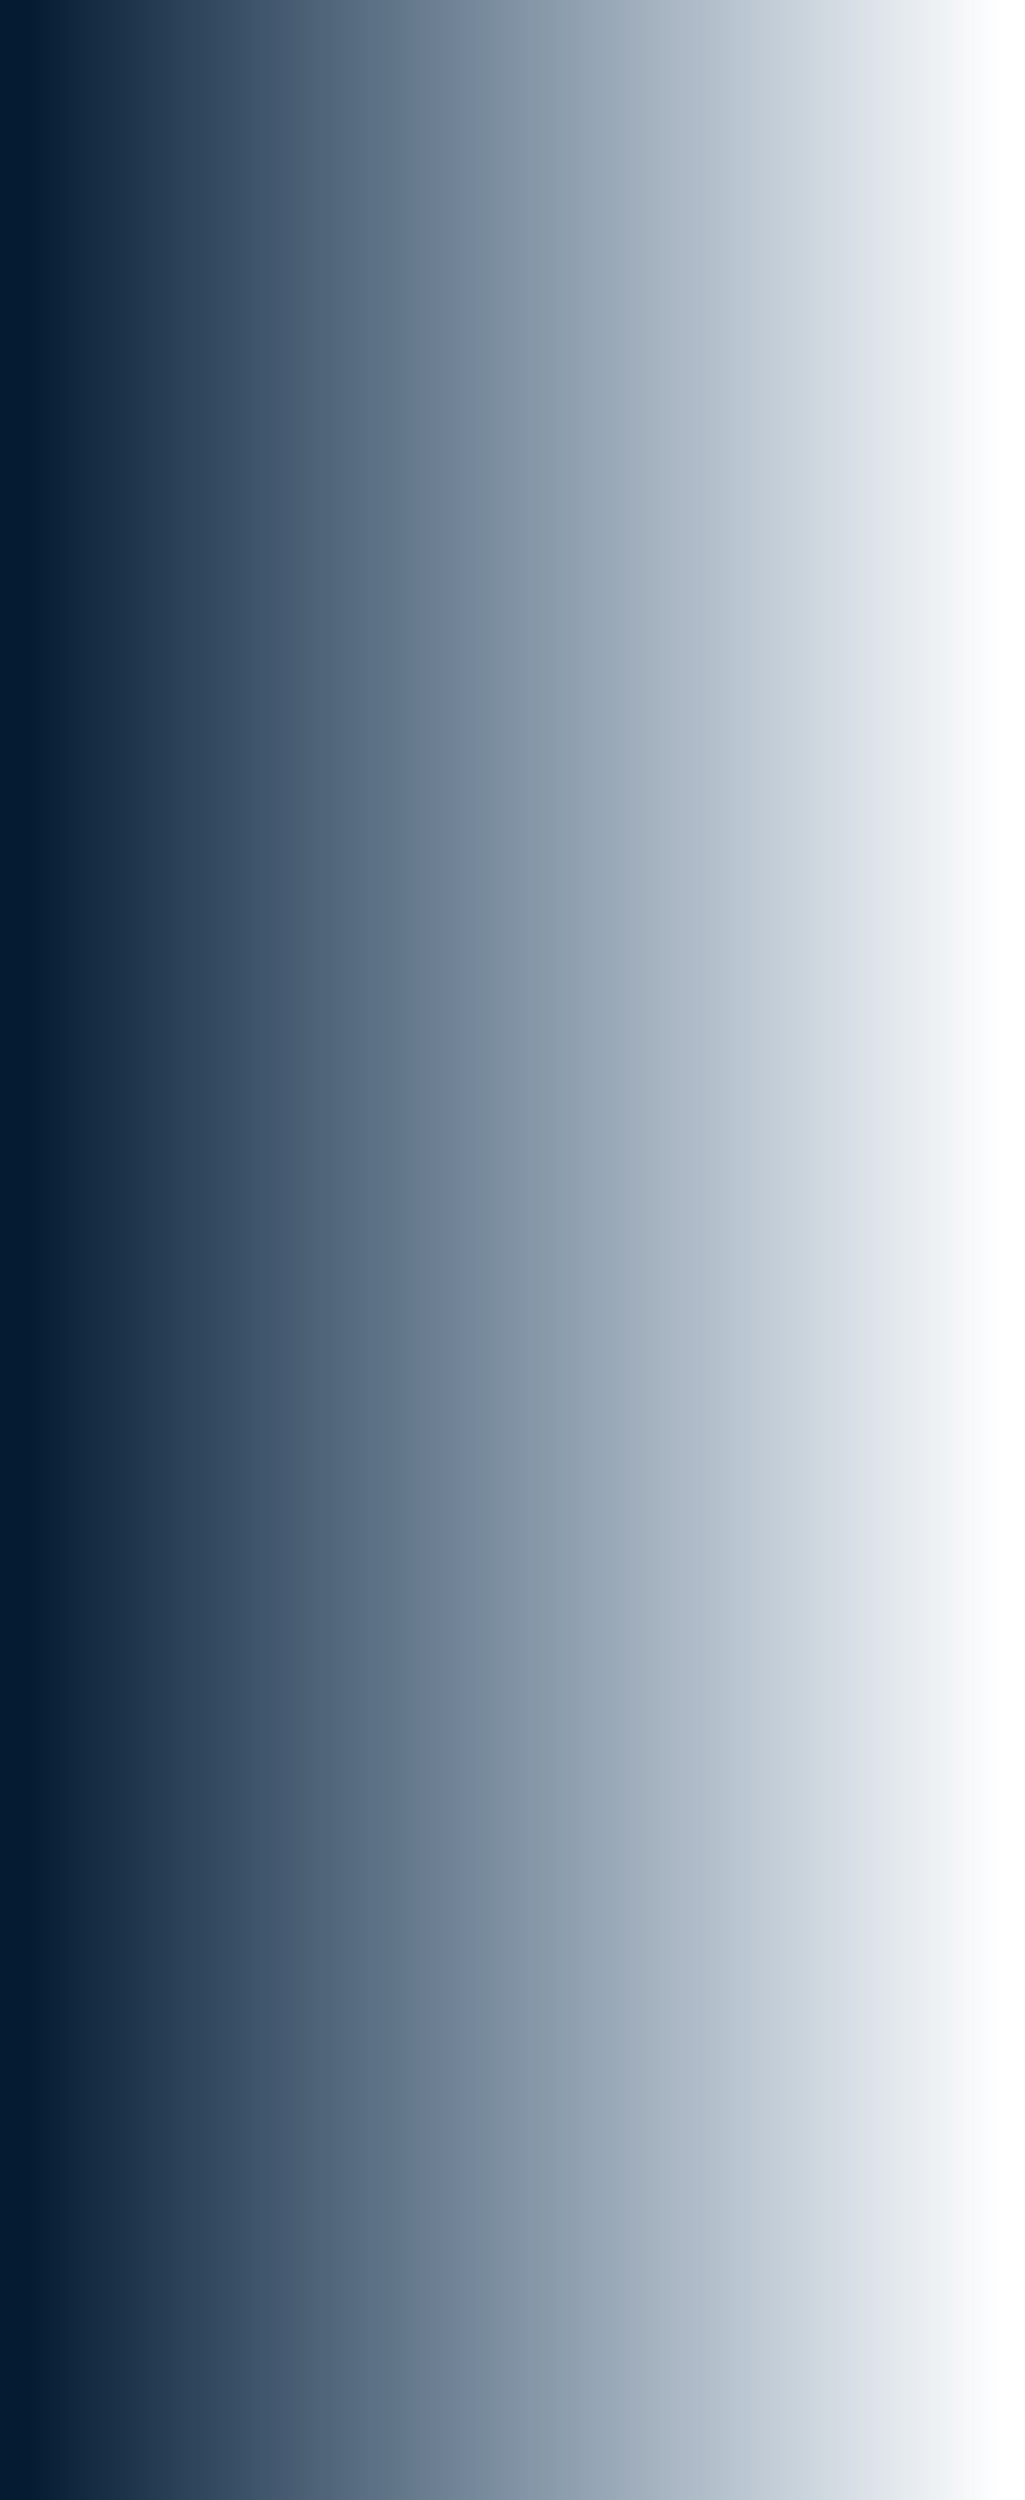
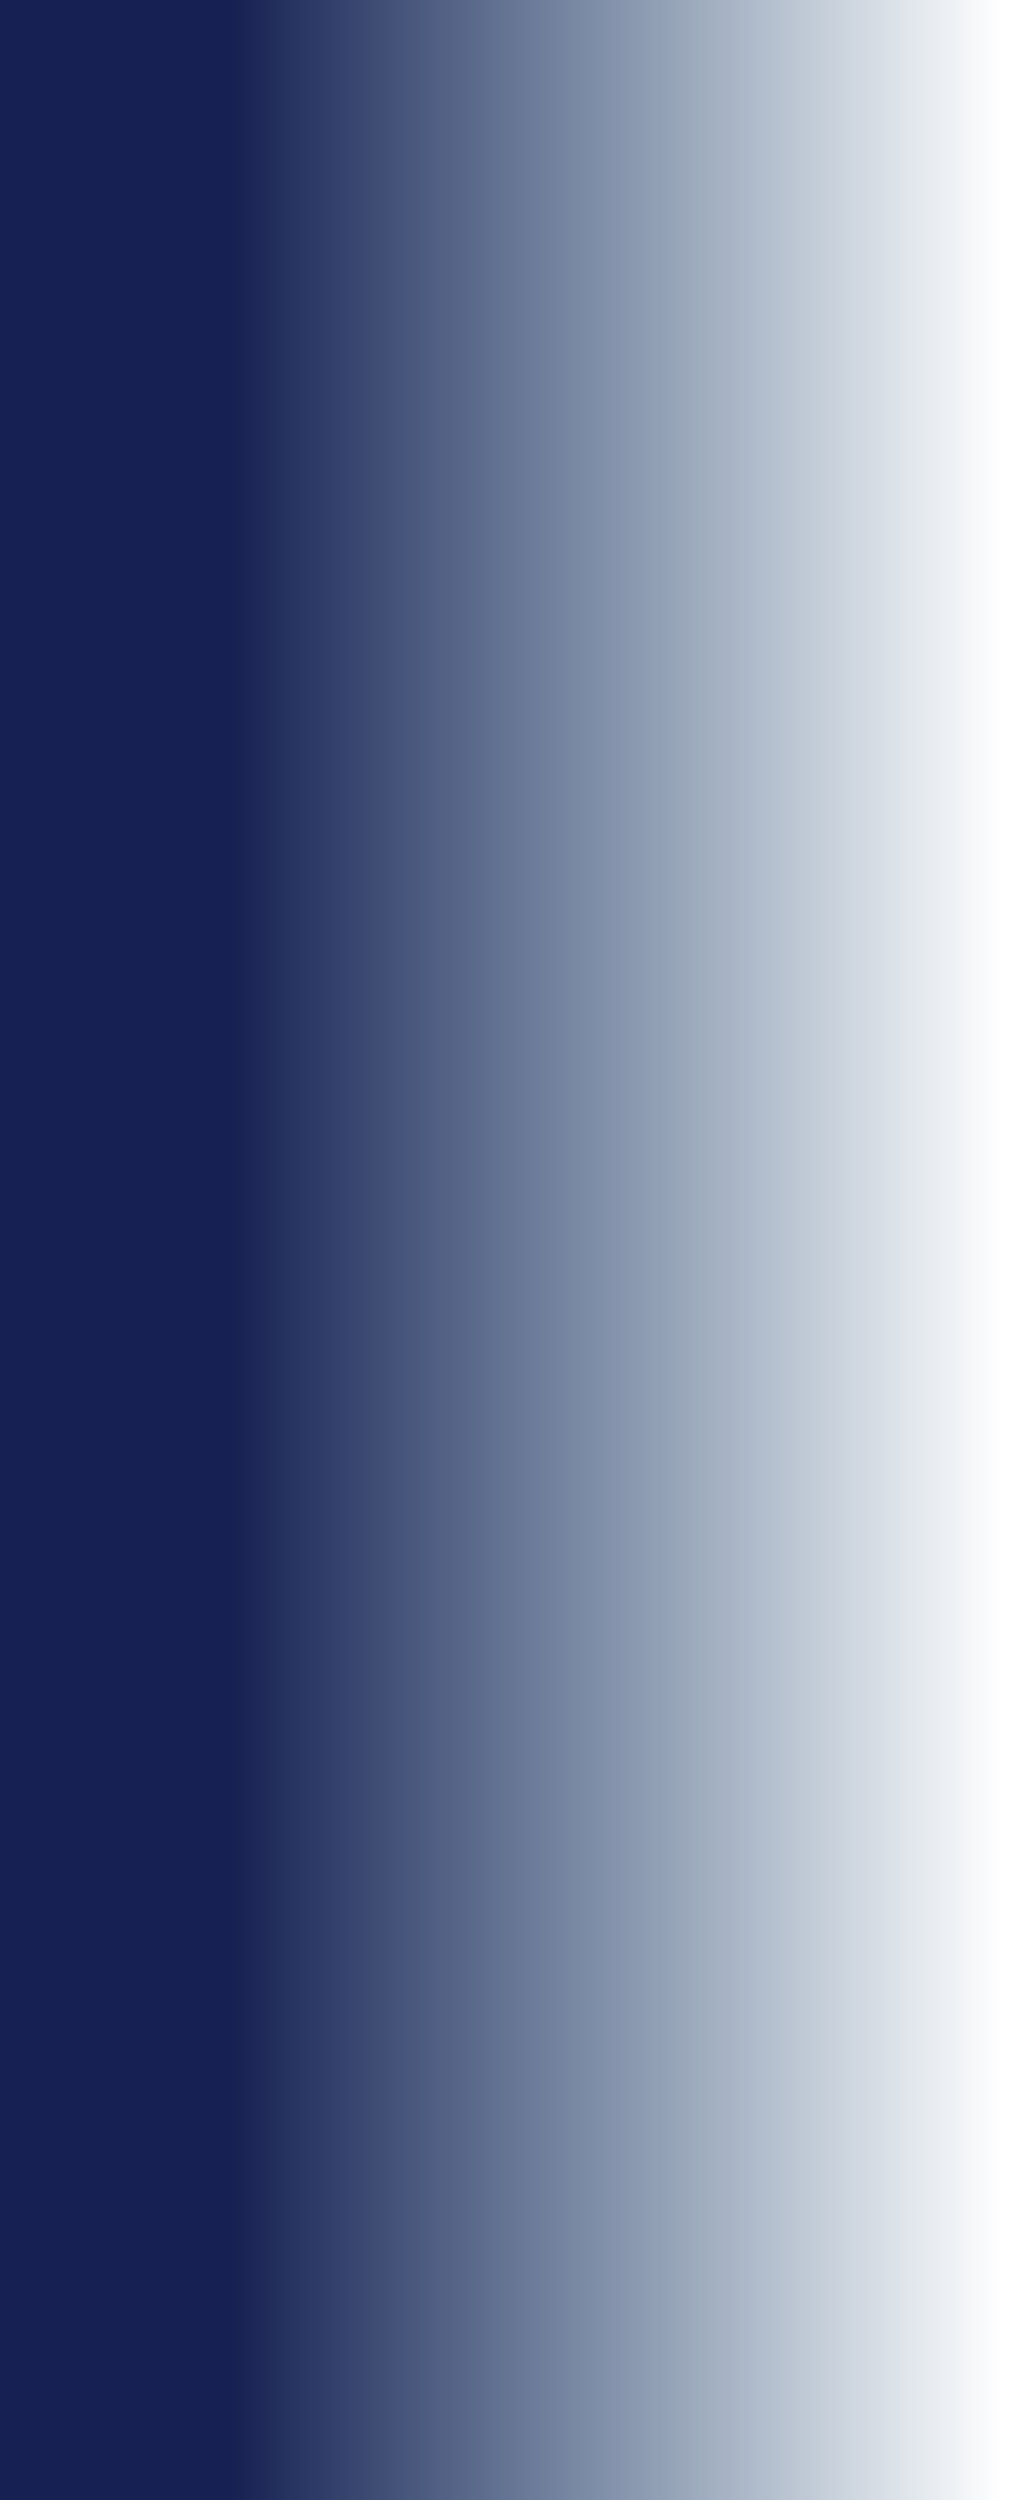
<svg xmlns="http://www.w3.org/2000/svg" version="1.1" width="424px" height="1035px">
  <defs>
-     <linearGradient gradientUnits="userSpaceOnUse" x1="2360.093" y1="535.849" x2="1957.575" y2="535.849" id="LinearGradient133">
-       <stop id="Stop134" stop-color="#003160" stop-opacity="0" offset="0" />
-       <stop id="Stop135" stop-color="#051b32" offset="1" />
+     <linearGradient gradientUnits="userSpaceOnUse" x1="2360.093" y1="535.849" x2="2040.316" y2="535.849" id="LinearGradient77">
+       <stop id="Stop78" stop-color="#003160" stop-opacity="0" offset="0" />
+       <stop id="Stop79" stop-color="#162052" offset="1" />
    </linearGradient>
  </defs>
  <g transform="matrix(1 0 0 1 -1945 -45 )">
-     <path d="M 1945 45  L 2369 45  L 2369 1080  L 1945 1080  L 1945 45  Z " fill-rule="nonzero" fill="url(#LinearGradient133)" stroke="none" />
+     <path d="M 1945 45  L 2369 45  L 2369 1080  L 1945 1080  L 1945 45  Z " fill-rule="nonzero" fill="url(#LinearGradient77)" stroke="none" />
  </g>
</svg>
